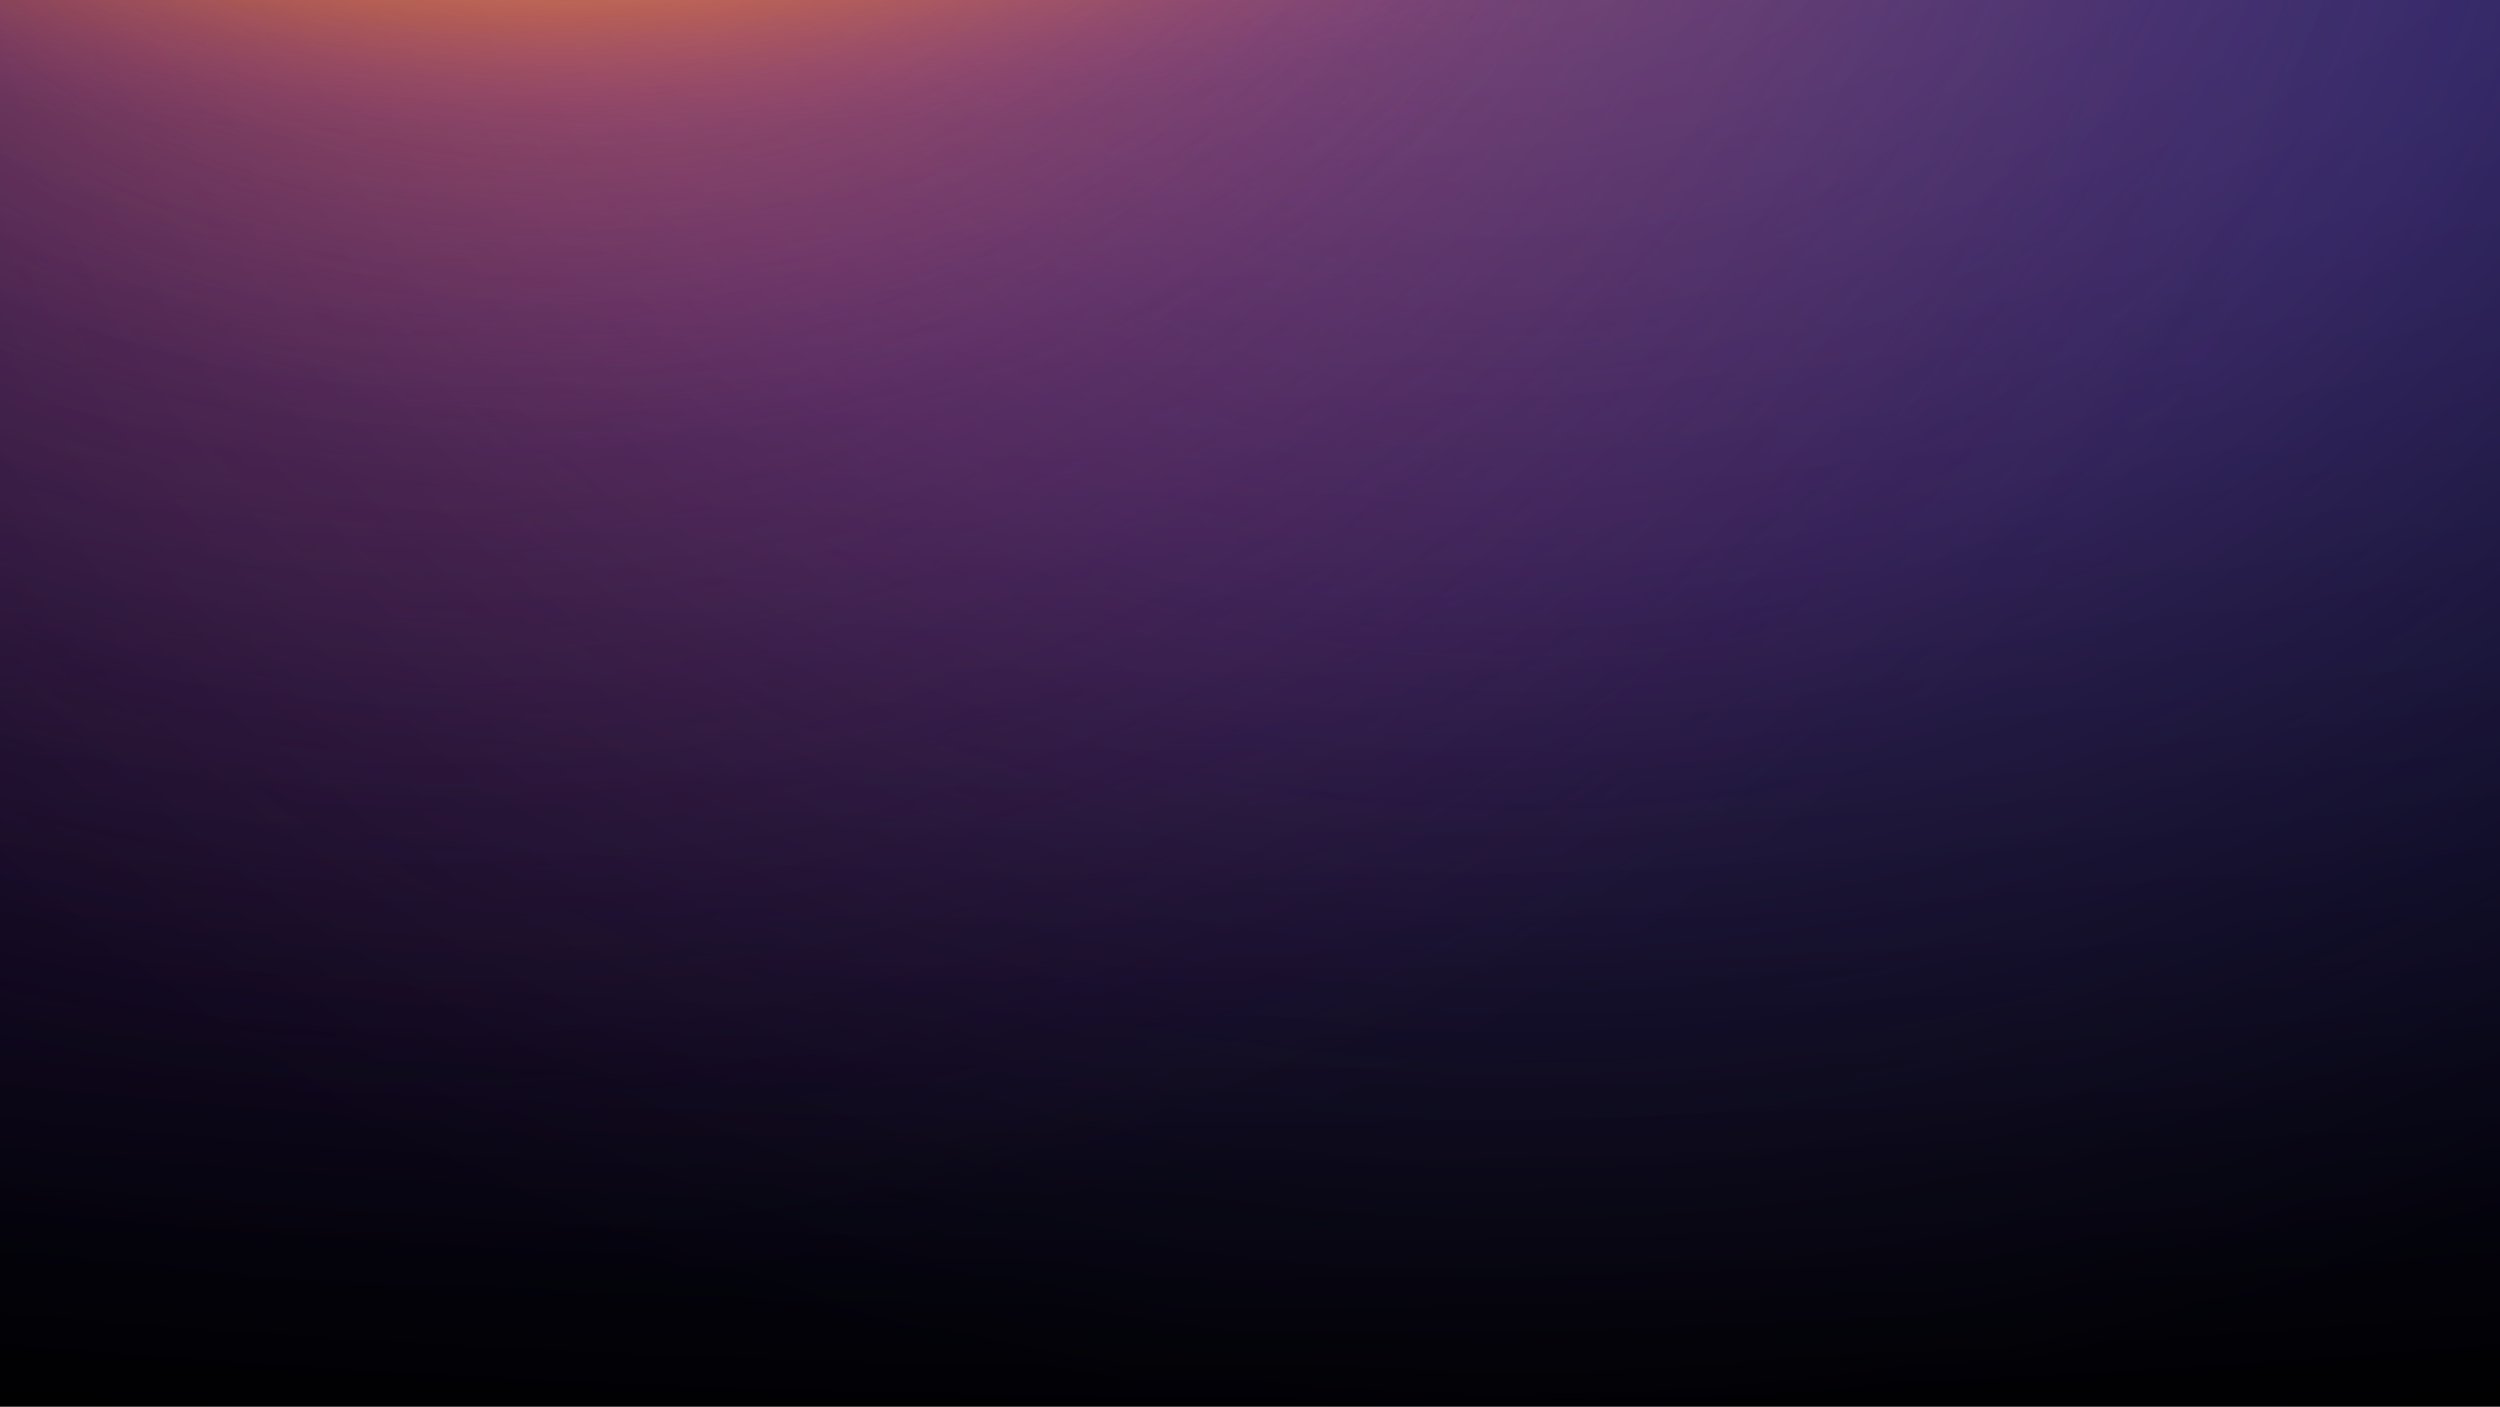
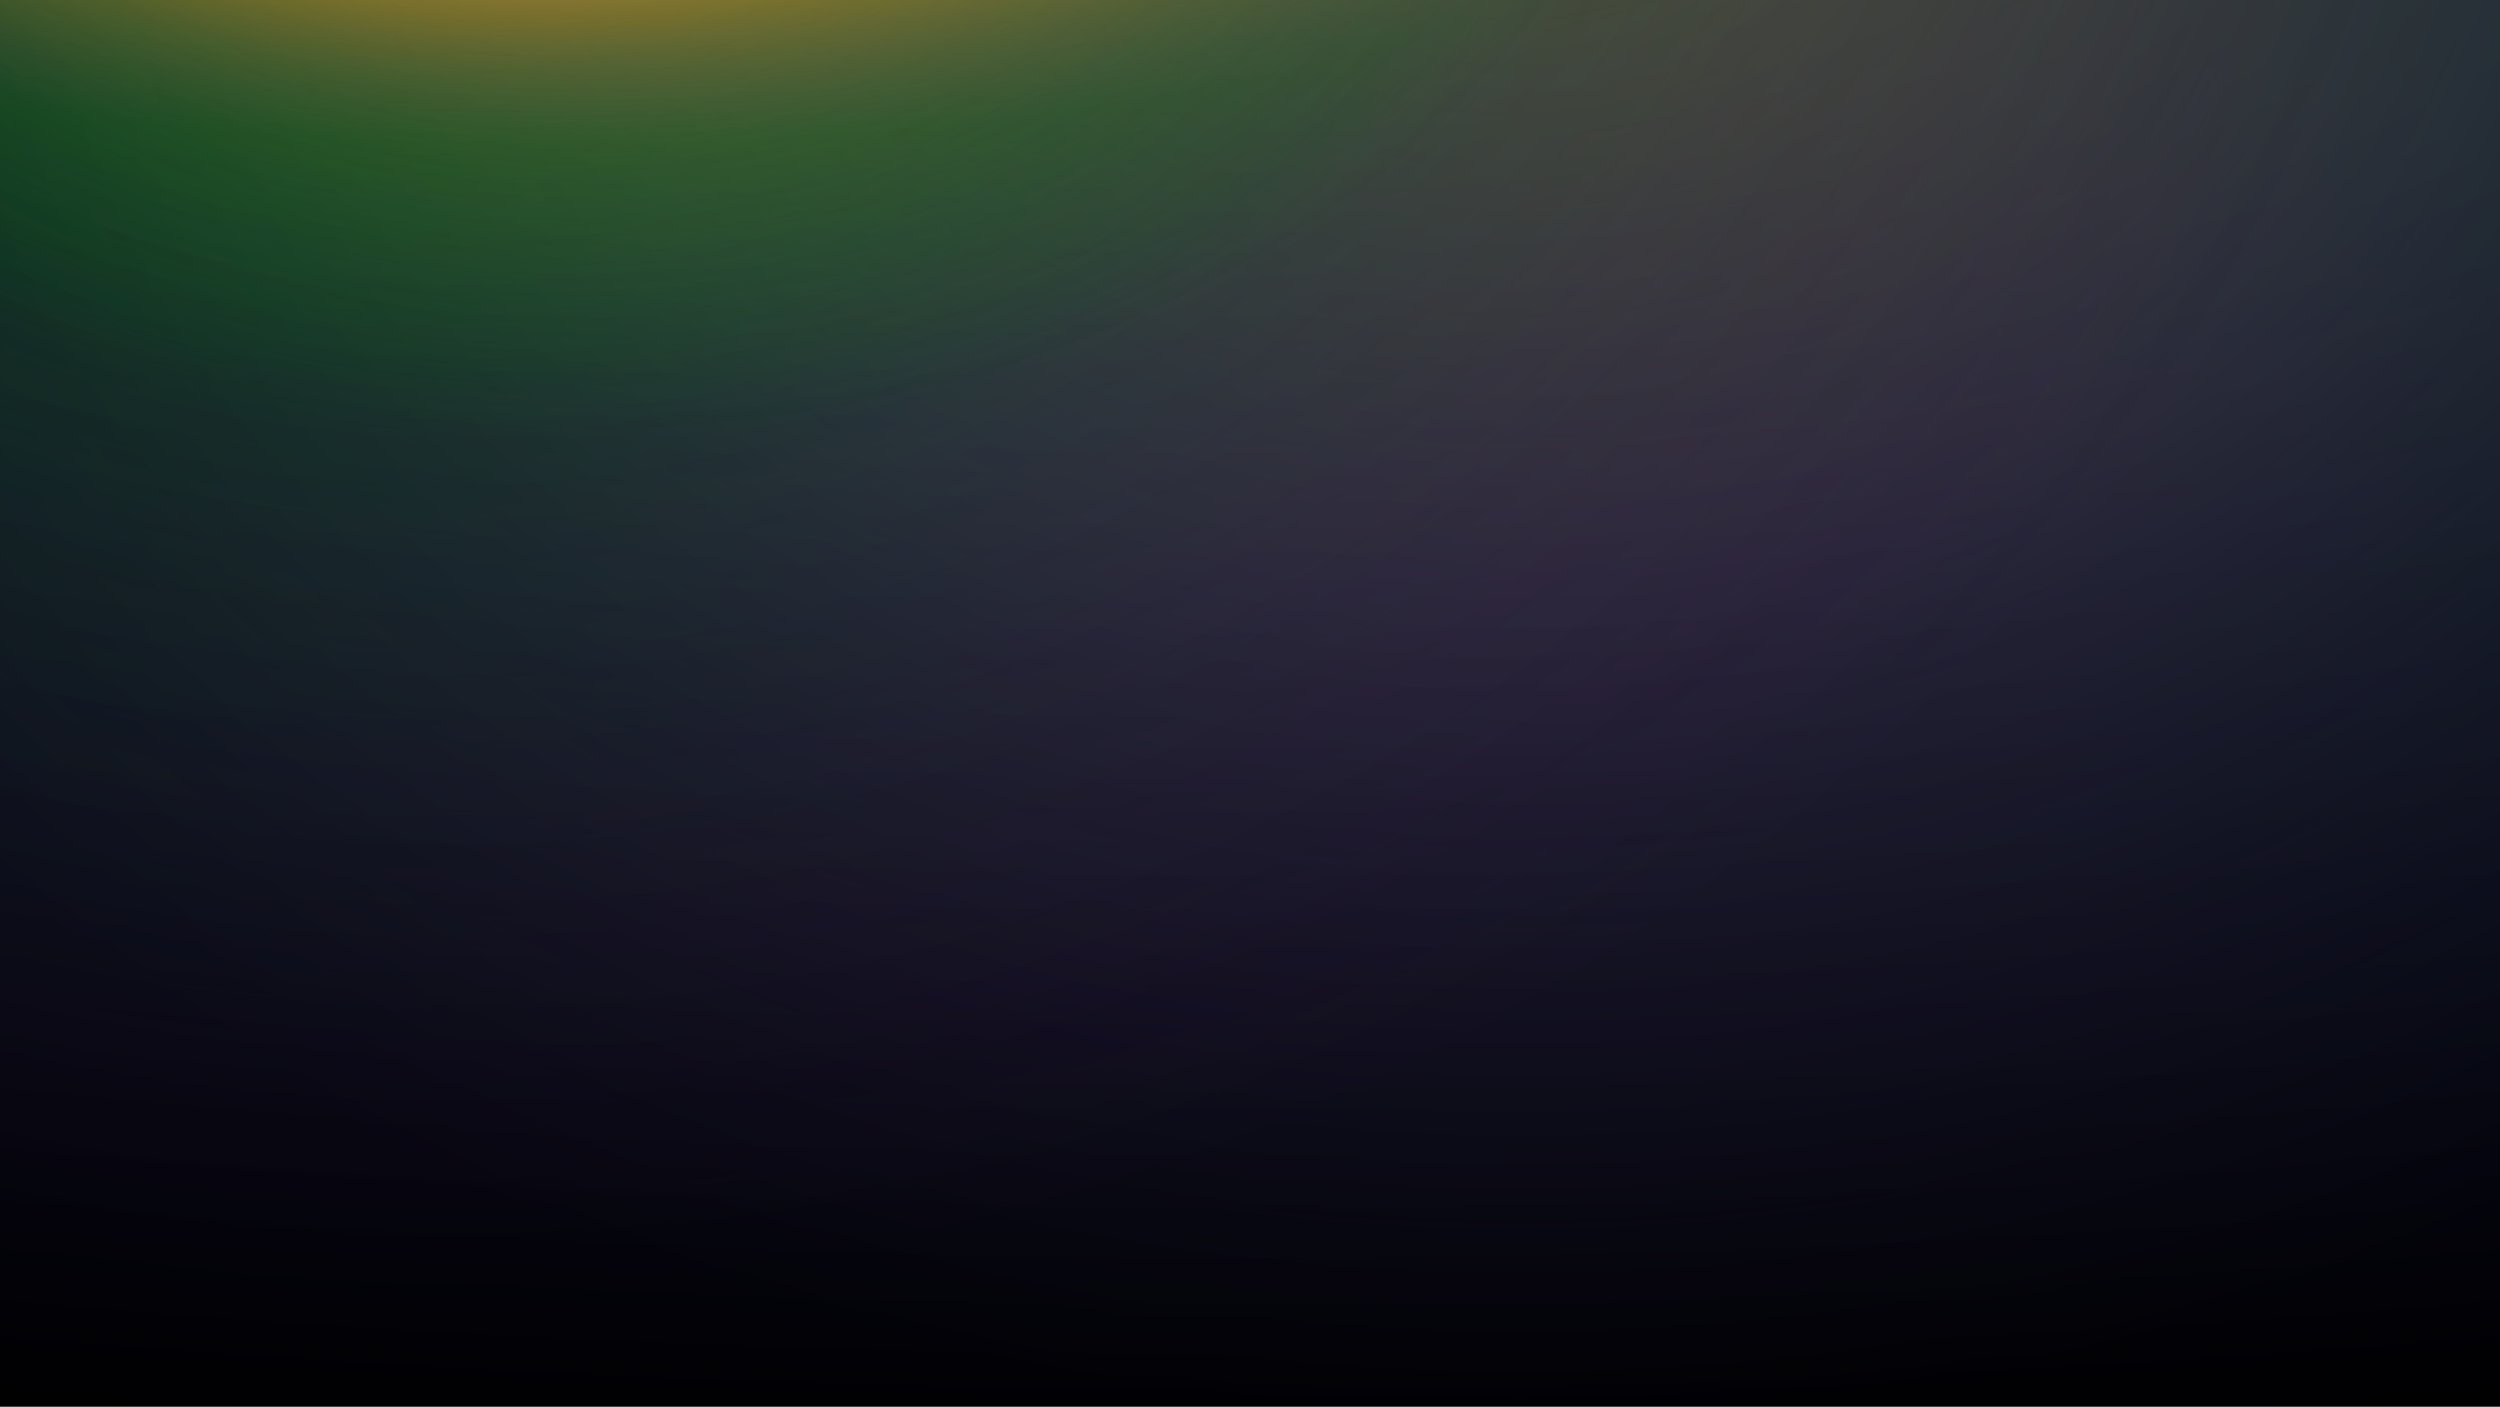
<svg xmlns="http://www.w3.org/2000/svg" width="2261" height="1272" viewBox="0 0 2261 1272" fill="none">
  <g clip-path="url(#clip0)">
    <rect width="2261" height="1272" fill="black" />
    <rect x="-1147" y="-916" width="4532" height="2576" fill="black" />
    <ellipse opacity="0.5" cx="1130.5" cy="-102.5" rx="4422.5" ry="1438.5" fill="url(#paint0_radial)" />
    <ellipse opacity="0.33" cx="1372" cy="-159.5" rx="1832" ry="1455.5" fill="url(#paint1_radial)" />
    <ellipse opacity="0.7" cx="400.5" cy="-509" rx="1860.5" ry="1673" fill="url(#paint2_radial)" />
    <ellipse opacity="0.7" cx="520.5" cy="-305" rx="980.5" ry="702" fill="url(#paint3_radial)" />
    <ellipse opacity="0.5" cx="500" cy="-160" rx="1049" ry="290" fill="url(#paint4_radial)" />
  </g>
  <defs>
    <radialGradient id="paint0_radial" cx="0" cy="0" r="1" gradientUnits="userSpaceOnUse" gradientTransform="translate(1130.5 -102.5) rotate(90) scale(1438.5 4422.5)">
-       <stop stop-color="#4354E6" />
+       <stop stop-color="#00700f" />
      <stop offset="1" stop-color="#2E24AA" stop-opacity="0" />
    </radialGradient>
    <radialGradient id="paint1_radial" cx="0" cy="0" r="1" gradientUnits="userSpaceOnUse" gradientTransform="translate(1372 -159.5) rotate(90) scale(1455.5 1832)">
      <stop stop-color="#F89797" />
      <stop offset="0.484" stop-color="#D676E6" stop-opacity="0.5" />
      <stop offset="1" stop-color="#4F477C" stop-opacity="0" />
    </radialGradient>
    <radialGradient id="paint2_radial" cx="0" cy="0" r="1" gradientUnits="userSpaceOnUse" gradientTransform="translate(400.5 -509) rotate(90) scale(1673 1860.5)">
      <stop stop-color="#FF8A36" />
-       <stop offset="0.349" stop-color="#FB5A67" stop-opacity="0.5" />
+       <stop offset="0.349" stop-color="#037024" stop-opacity="0.5" />
      <stop offset="1" stop-color="#68105F" stop-opacity="0" />
    </radialGradient>
    <radialGradient id="paint3_radial" cx="0" cy="0" r="1" gradientUnits="userSpaceOnUse" gradientTransform="translate(520.5 -305) rotate(90) scale(702 980.5)">
      <stop stop-color="#FF8A36" />
-       <stop offset="1" stop-color="#833F6E" stop-opacity="0" />
+       <stop offset="1" stop-color="#099010" stop-opacity="0" />
    </radialGradient>
    <radialGradient id="paint4_radial" cx="0" cy="0" r="1" gradientUnits="userSpaceOnUse" gradientTransform="translate(500 -160) rotate(90) scale(290 1049)">
      <stop offset="0.313" stop-color="#FBC55A" />
      <stop offset="0.598" stop-color="#FF8A36" stop-opacity="0.5" />
      <stop offset="1" stop-color="#A63D8F" stop-opacity="0" />
    </radialGradient>
    <clipPath id="clip0">
      <rect width="2261" height="1272" fill="white" />
    </clipPath>
  </defs>
</svg>
